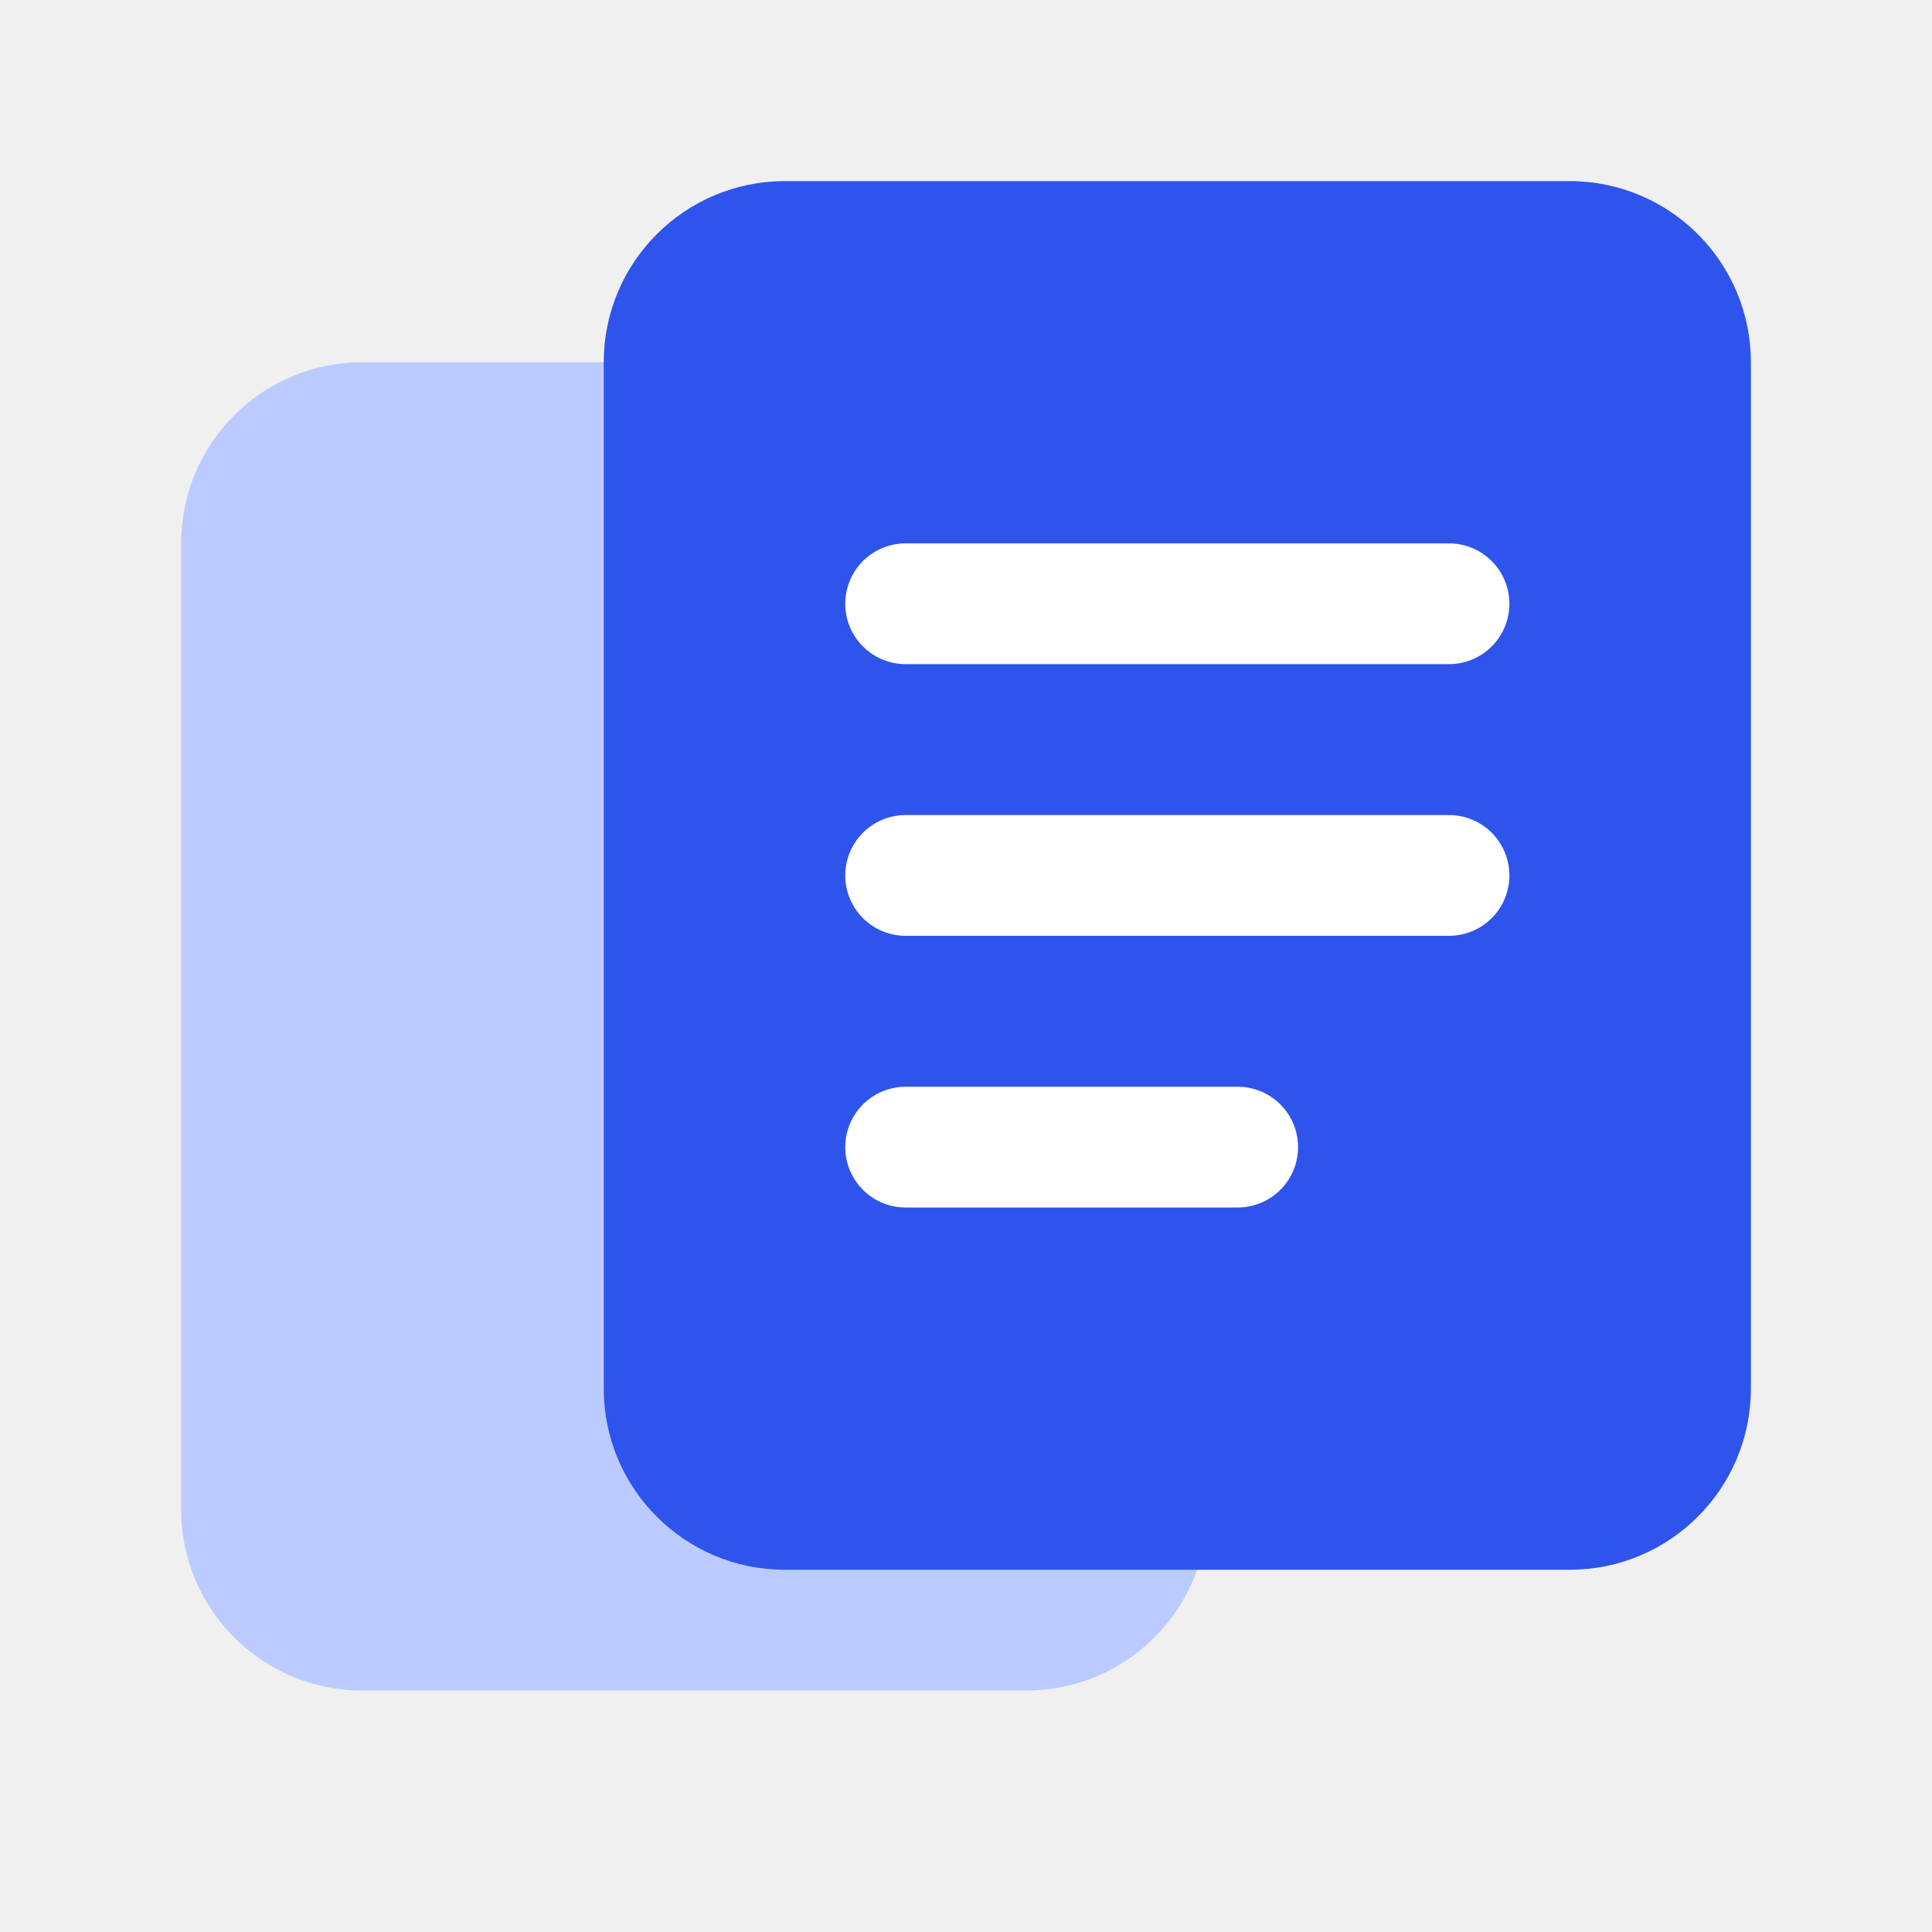
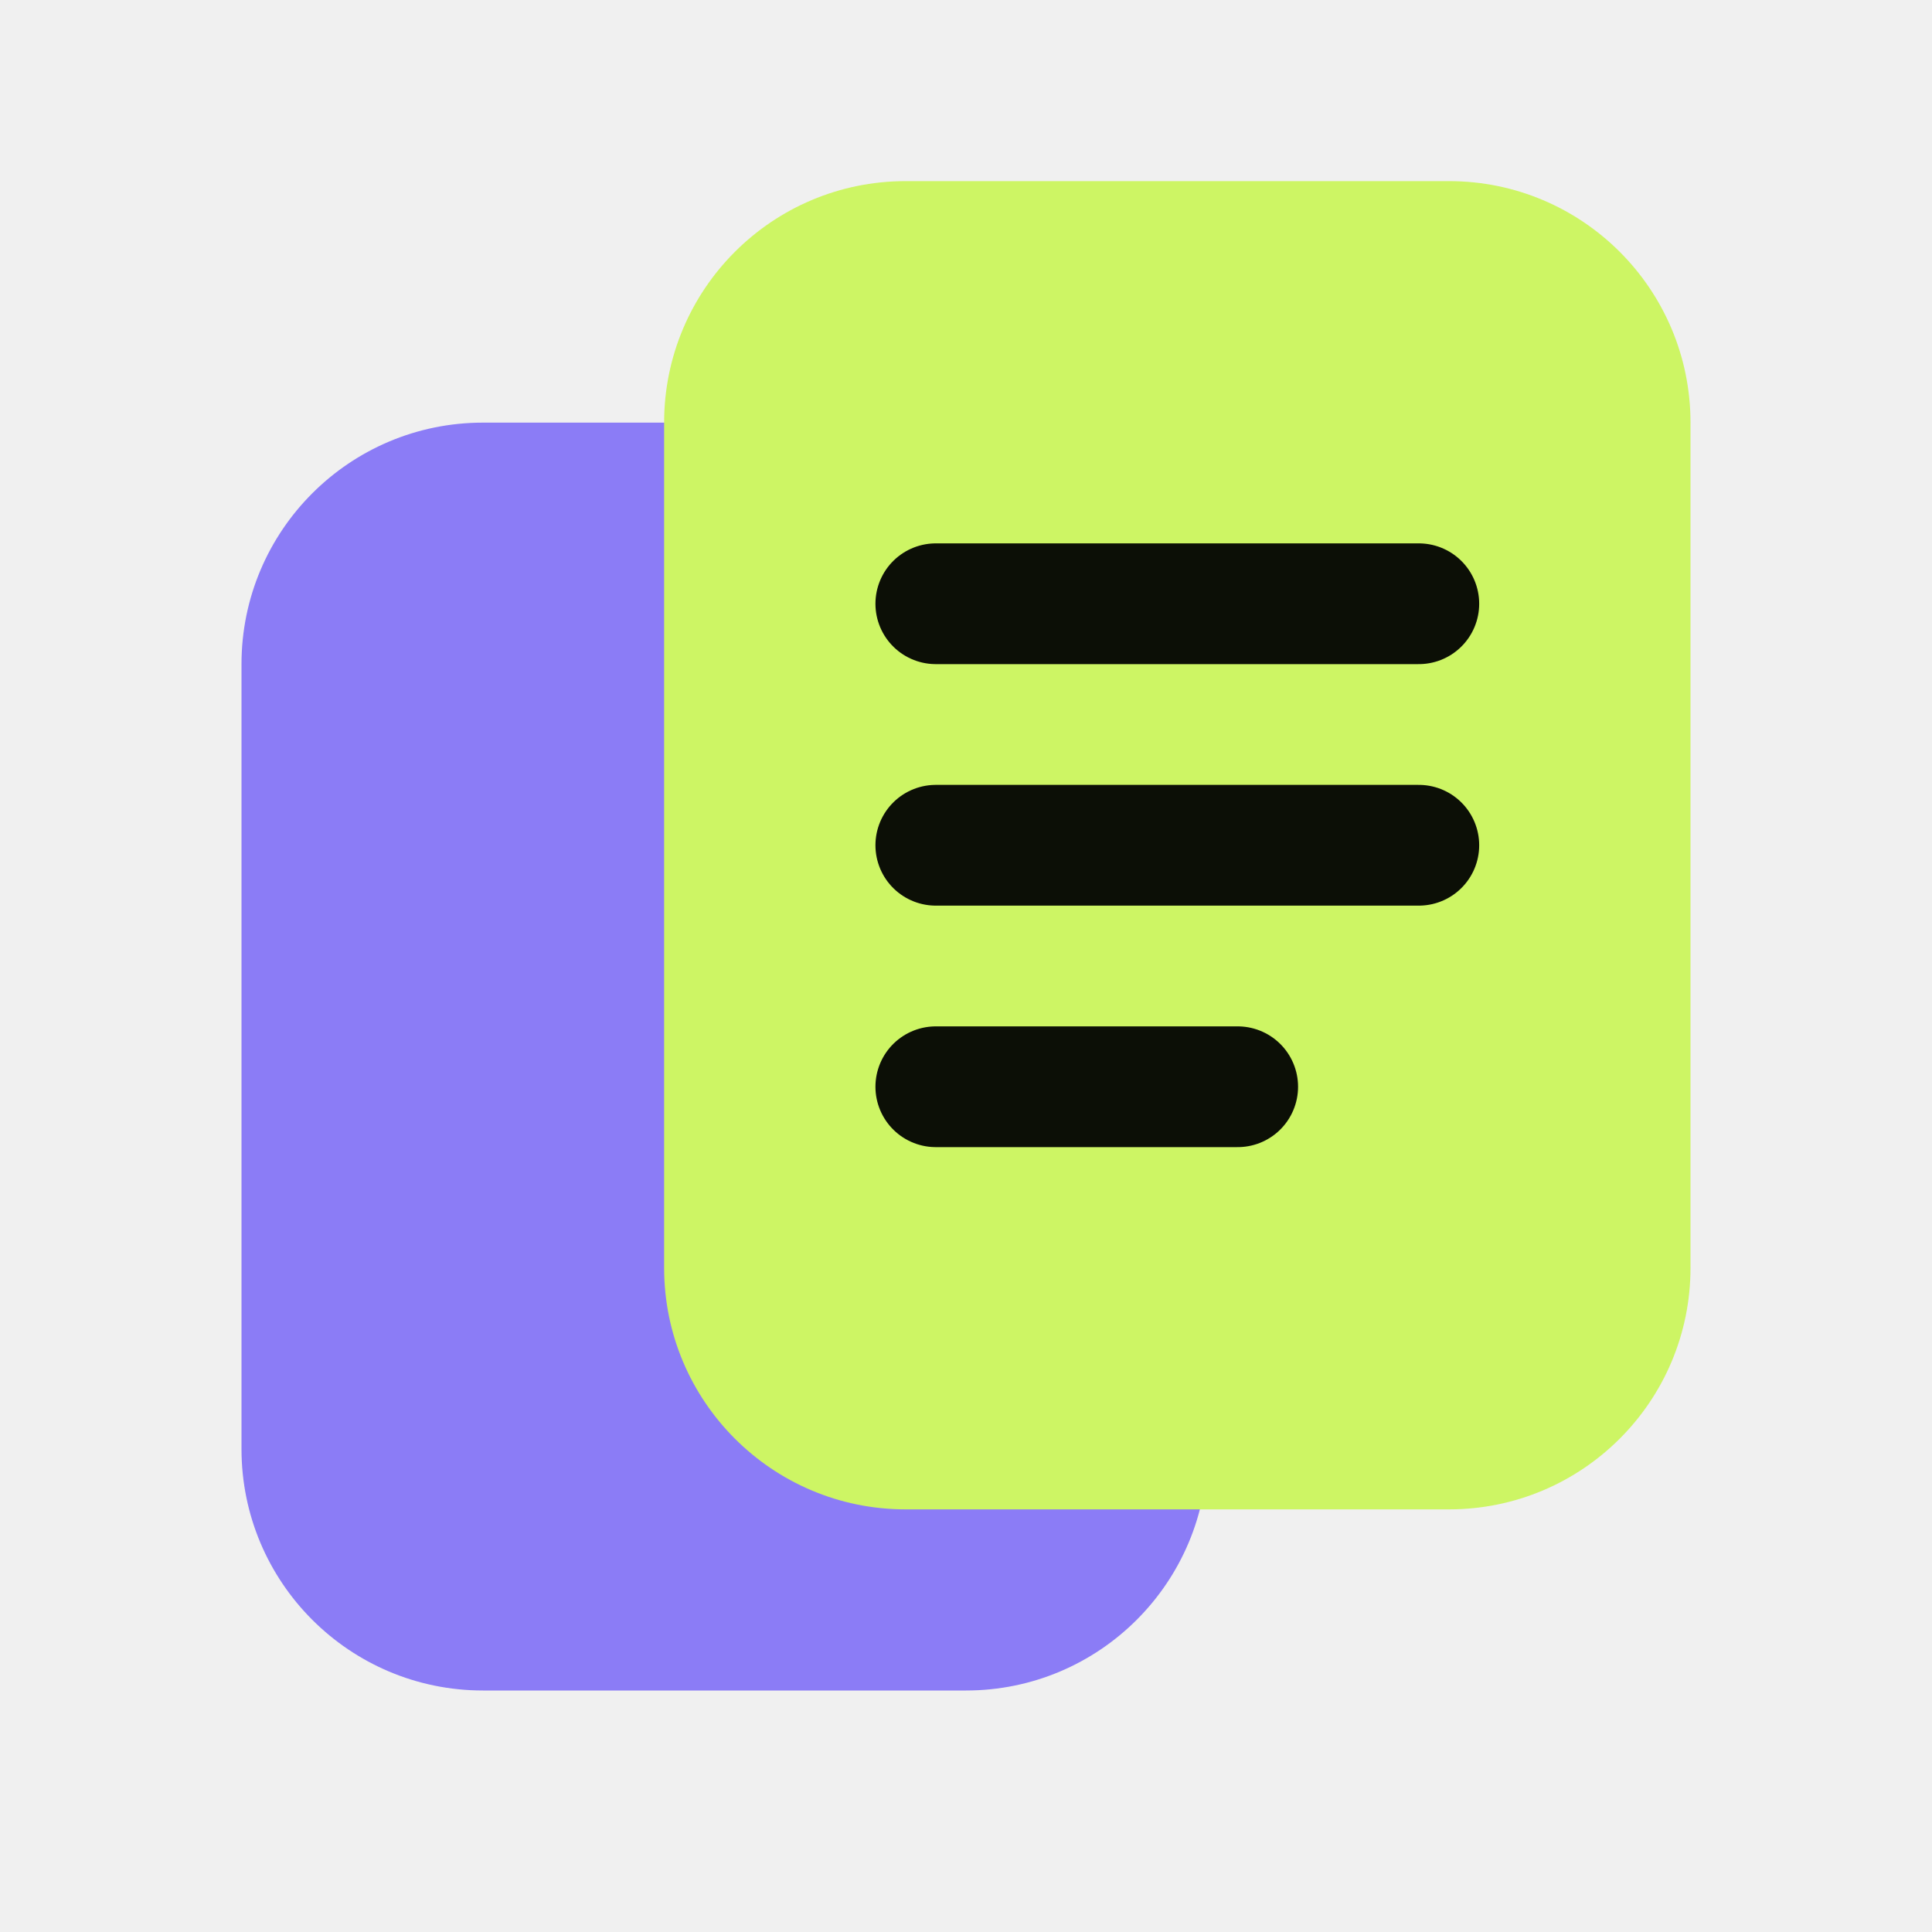
<svg xmlns="http://www.w3.org/2000/svg" viewBox="0 0 32 32">
-   <rect x="3" y="6" width="17" height="22" rx="3" fill="#bccbff" />
-   <rect x="10" y="3" width="19" height="23" rx="3" fill="#2f54eb" />
-   <path d="M15 10h9M15 14.5h9M15 19h5.5" stroke="#fff" stroke-width="2" stroke-linecap="round" />
+   <rect x="4" y="7" width="16" height="21" rx="4" fill="#8b7cf6" />
+   <rect x="11" y="3" width="17" height="22" rx="4" fill="#cdf564" />
+   <path d="M15.5 10h8M15.5 14h8M15.5 18h5" stroke="#0c0f06" stroke-width="2" stroke-linecap="round" />
</svg>
